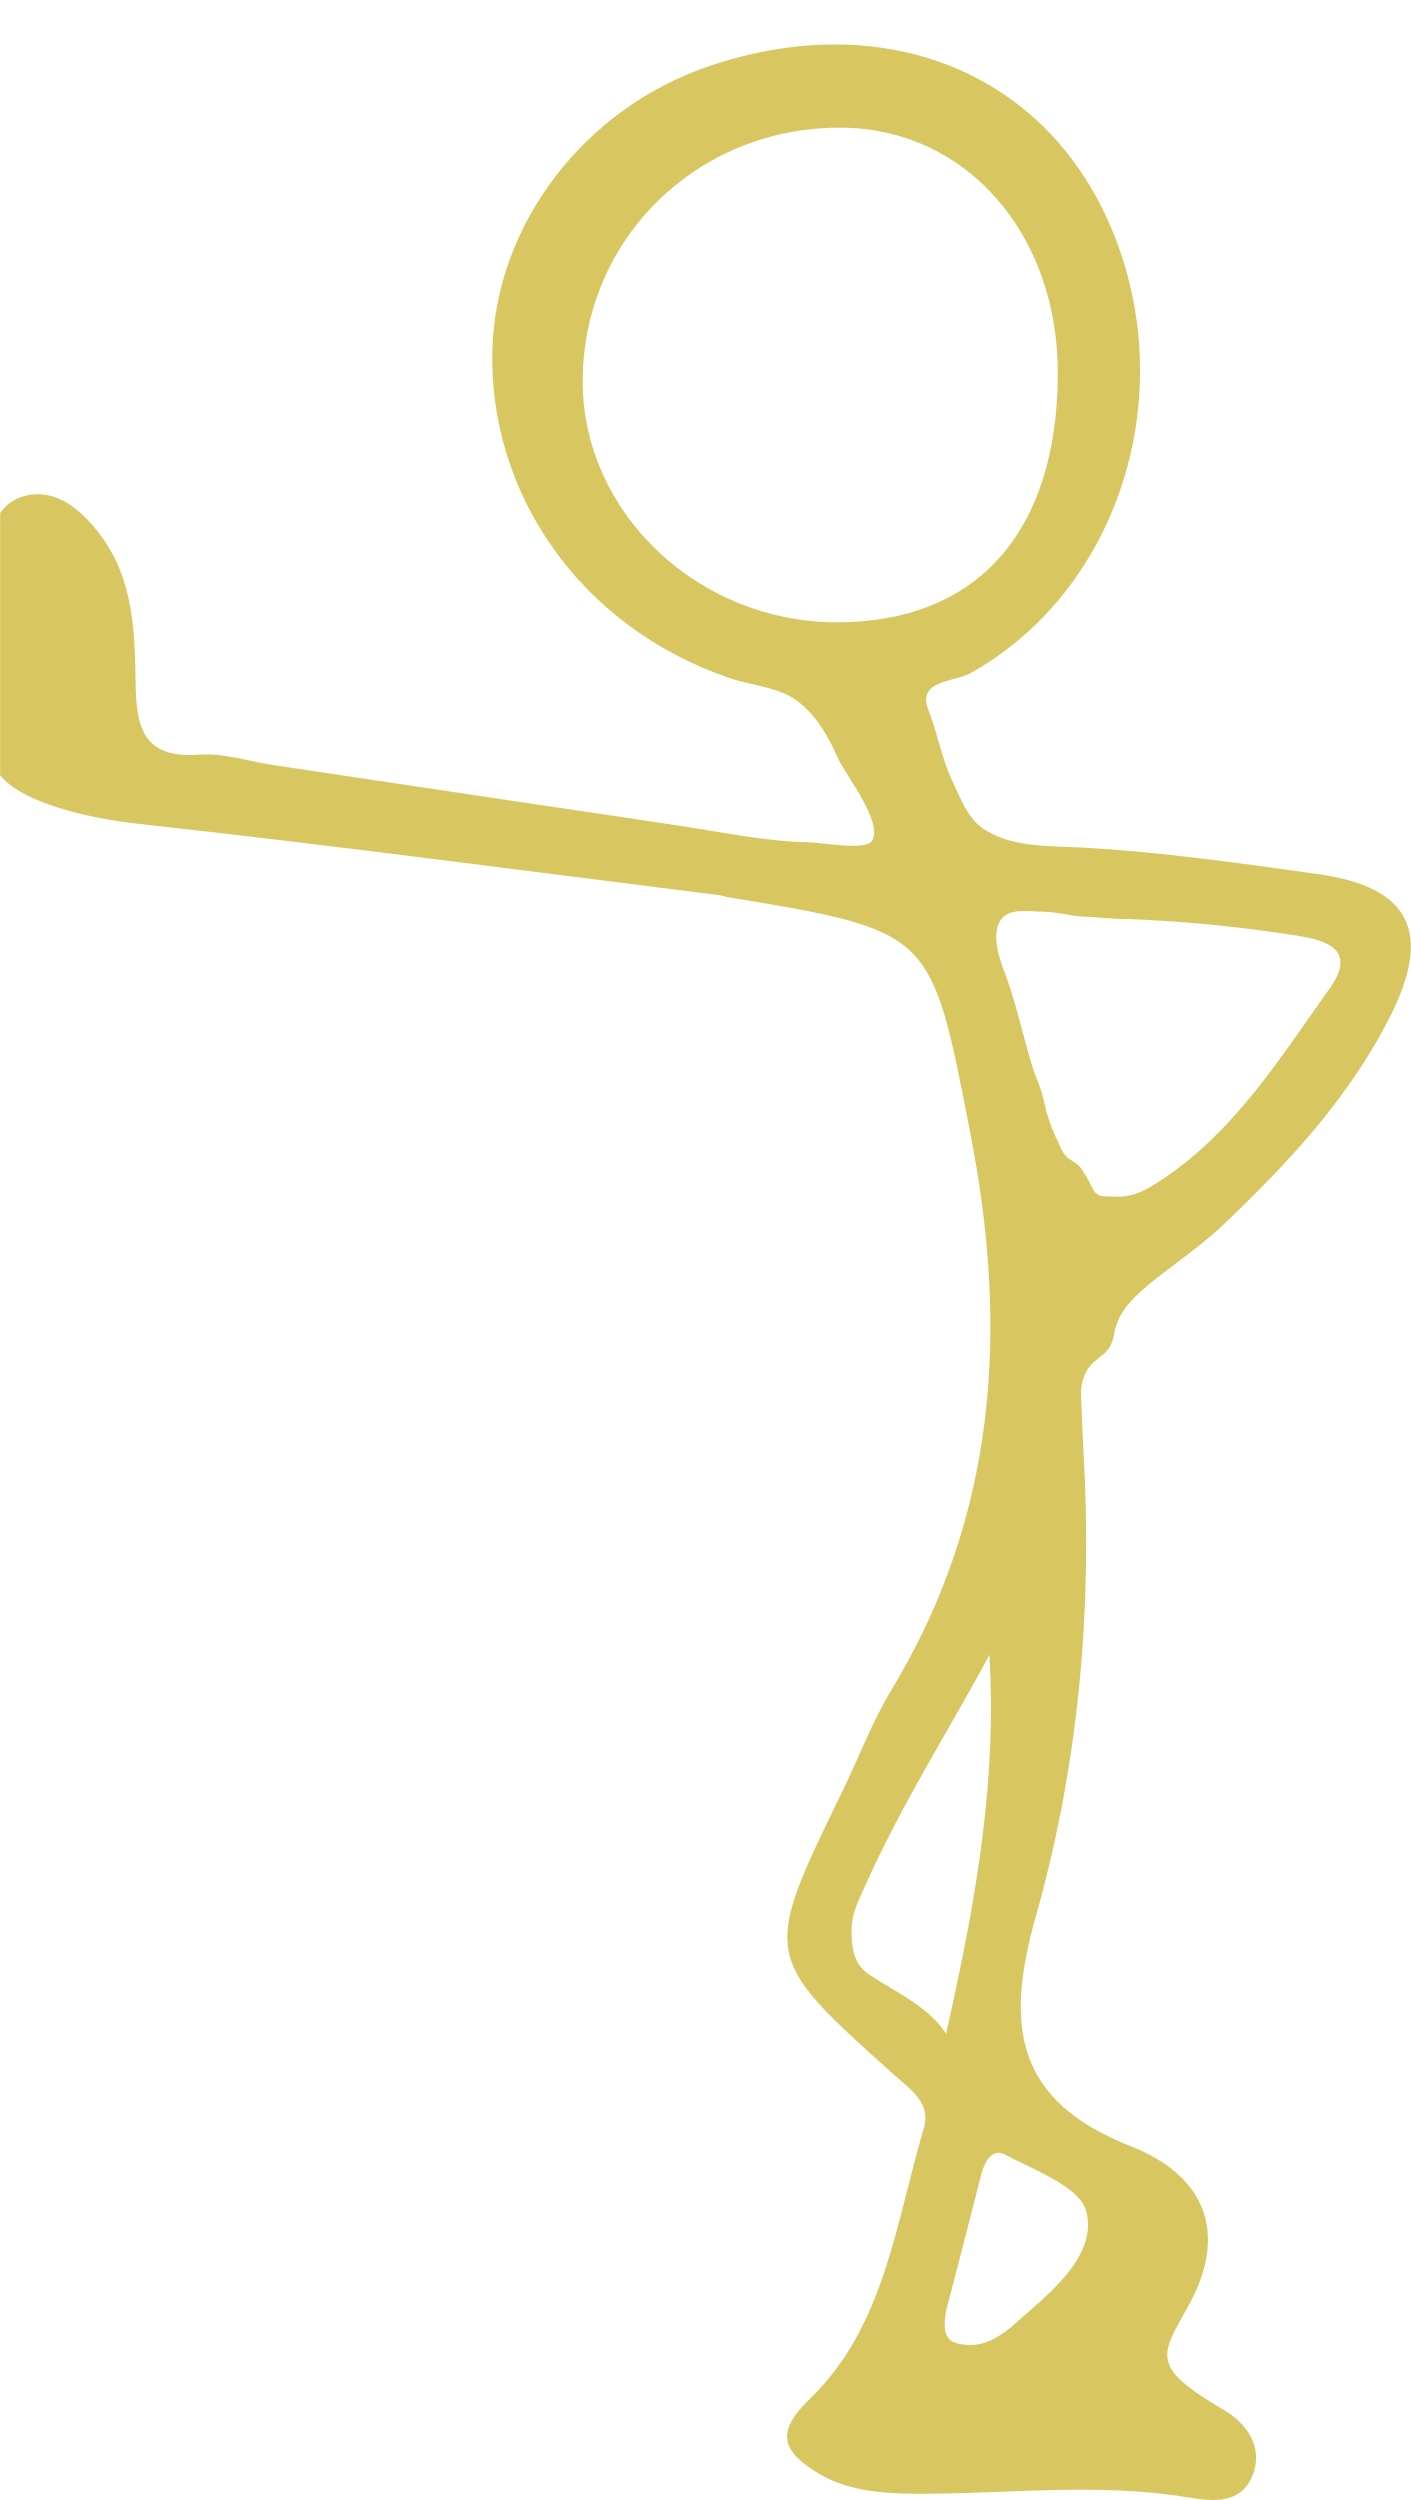
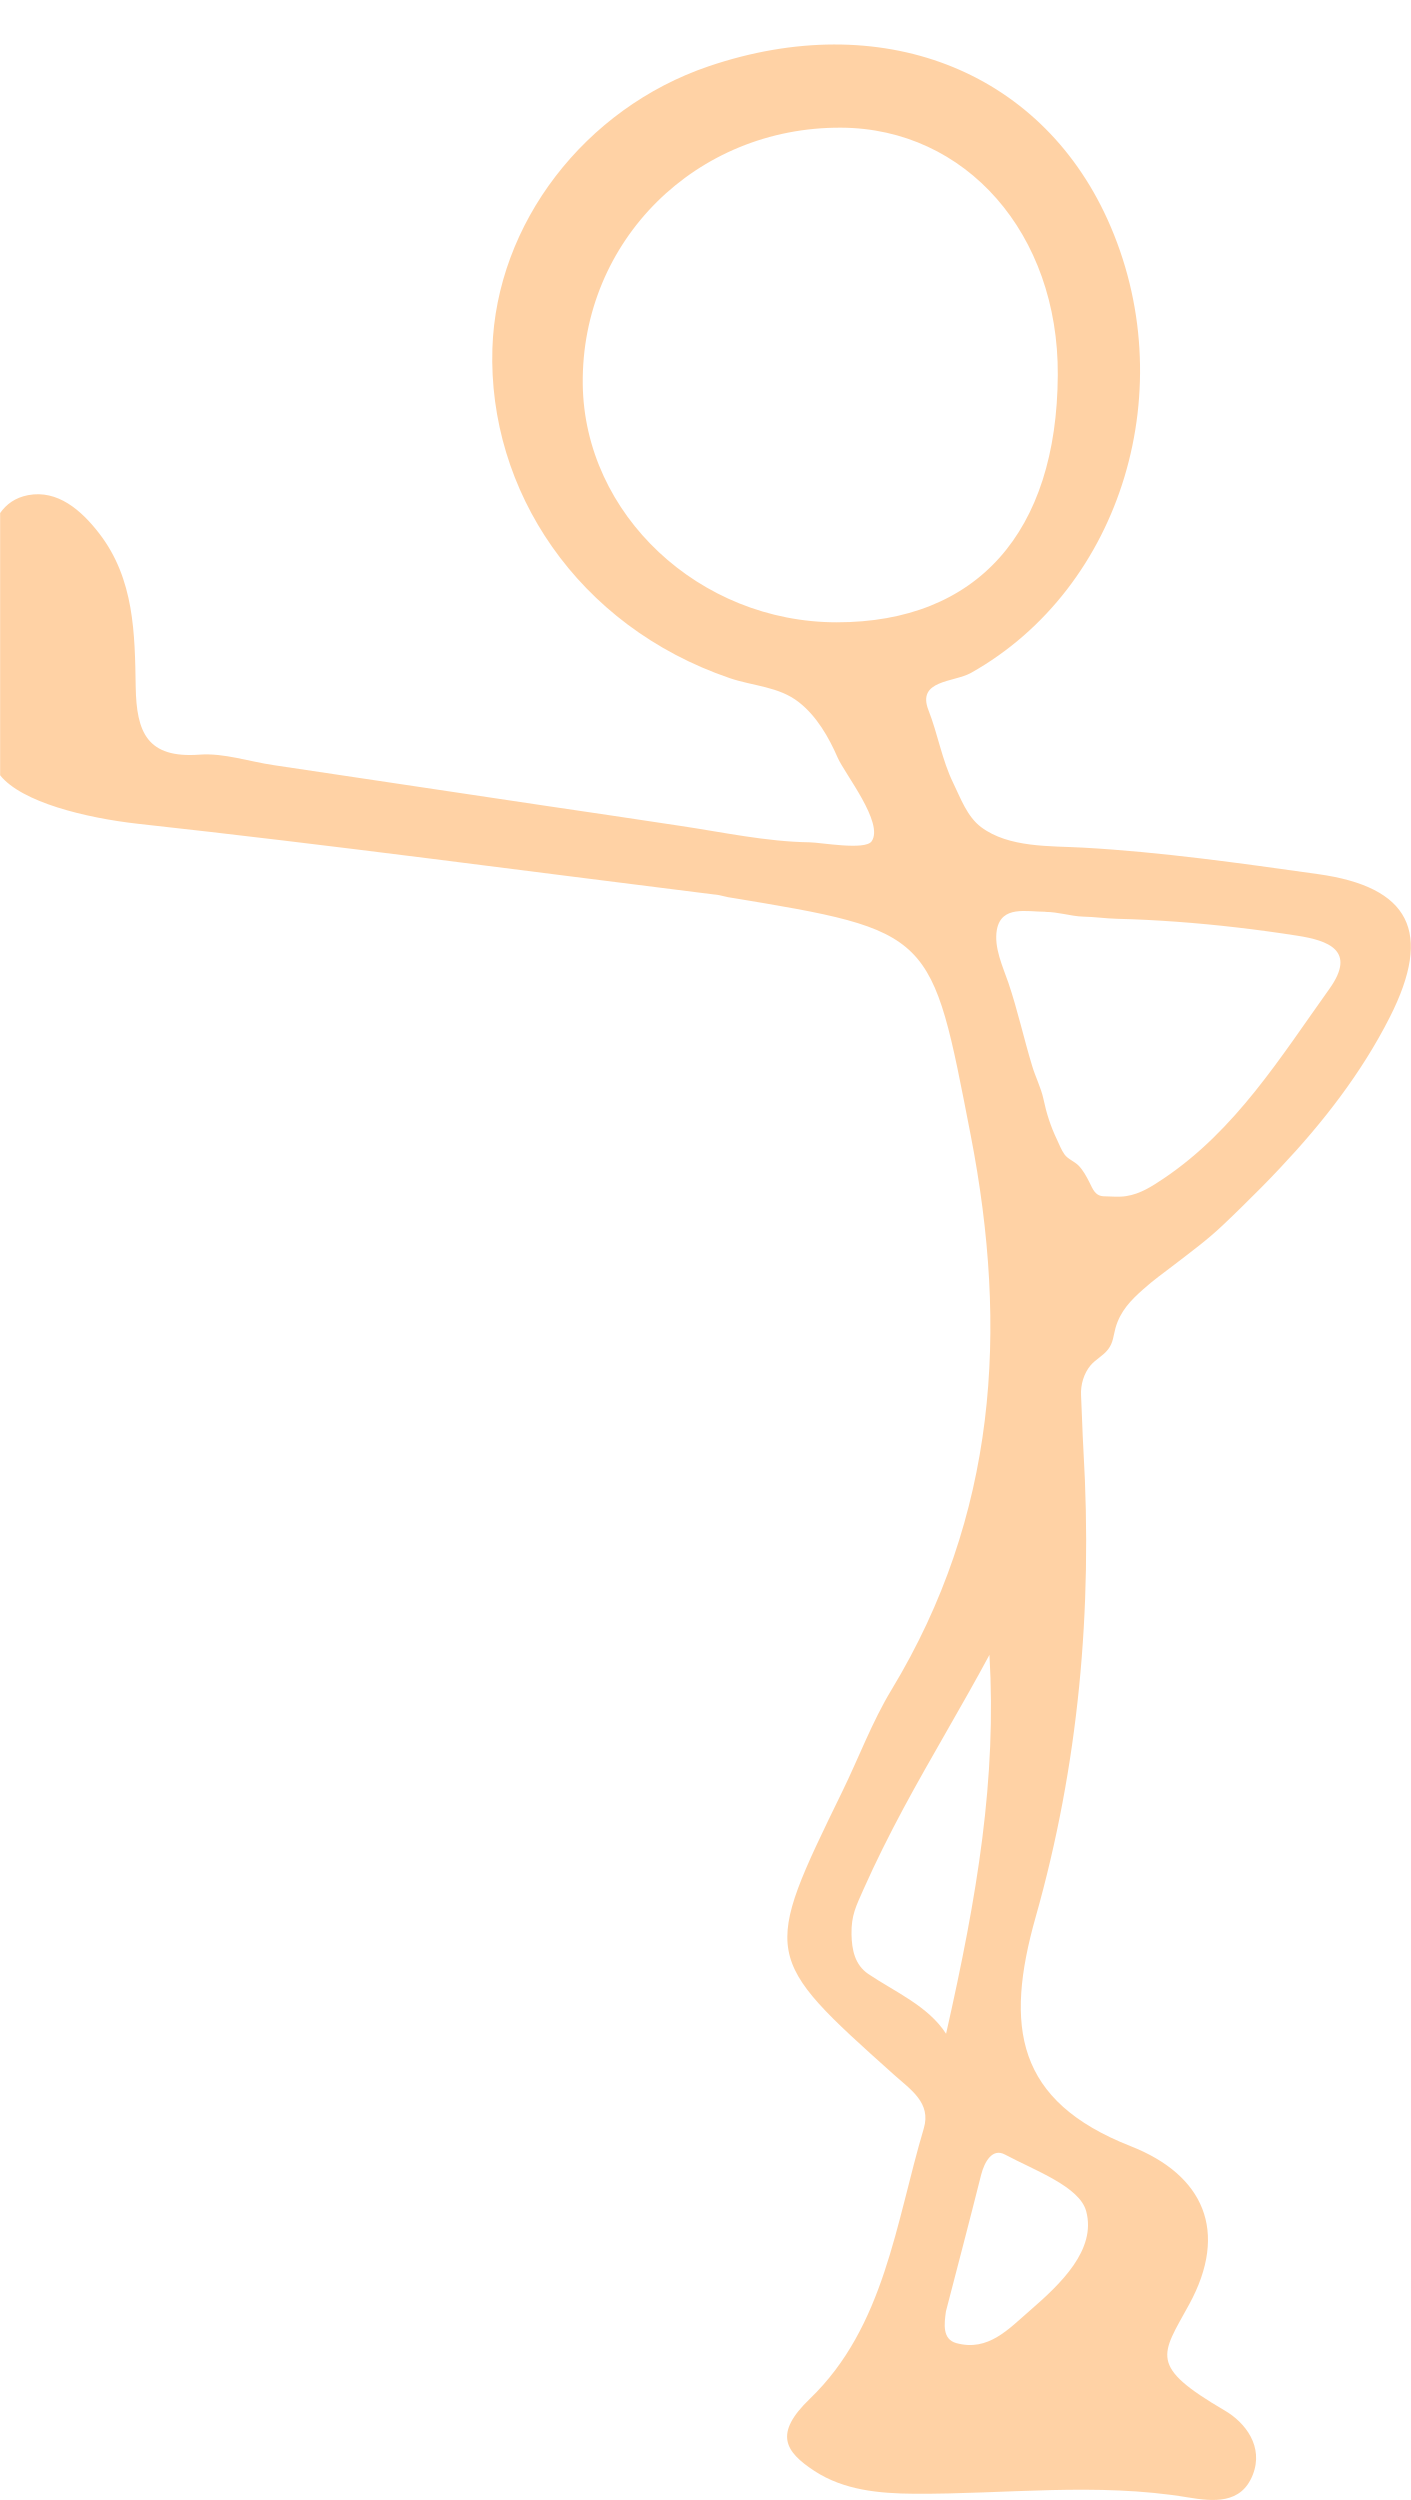
<svg xmlns="http://www.w3.org/2000/svg" width="214.68" height="380.44" viewBox="0 0 214.68 380.44">
-   <path fill="#D8C761" fill-rule="evenodd" d="M0 78.1c.96-1.37 2.3-2.37 4.28-2.75 4.47-.84 8.07 2.26 10.82 5.83 5.35 6.93 5.42 15.27 5.55 23.36.12 6.9 1.73 10.88 9.7 10.3 3.7-.28 7.54 1.05 11.32 1.6l41.14 6.15c6.87 1 13.73 2.04 20.6 3.07 6.53.97 13.2 2.43 19.8 2.52 1.68.02 8.44 1.26 9.43-.15 1.93-2.77-4.1-10.28-5.17-12.74-1.35-3.1-3.18-6.3-5.9-8.43-3.05-2.4-6.98-2.45-10.54-3.67-23.18-7.93-36.77-28.58-36.1-50.14.6-19.02 14.04-36.56 32.93-42.97 26.1-8.85 50.27.43 60.66 23.28 11.54 25.4 2.32 56.07-20.76 69.04-2.62 1.46-8.3 1.05-6.46 5.7 1.42 3.63 2.05 7.56 3.76 11.06 1.14 2.34 2.1 5.08 4.23 6.7 4.24 3.18 10.53 2.85 15.55 3.13 11.95.67 23.82 2.36 35.67 4.02 14.08 1.95 17.54 8.82 11 21.75-4.3 8.5-10.2 16.08-16.73 23-1.87 2-3.8 3.93-5.74 5.83-.97.96-1.95 1.9-2.94 2.84-2.38 2.26-4.86 4.07-7.44 6.06-1.58 1.2-3.2 2.37-4.68 3.7-1.9 1.68-3.5 3.32-4.23 5.9-.32 1.16-.34 2.26-1.14 3.27-.73.95-1.87 1.5-2.64 2.4-1.04 1.24-1.54 2.96-1.46 4.56.14 2.78.2 5.56.36 8.33 1.43 24.37-.75 48.02-7.26 71.05-4.75 16.78-3 28.04 14.46 34.9 11.1 4.37 14.97 12.96 8.88 24.1-4.23 7.73-6.24 9.3 5.42 16.12 3.17 1.85 5.95 5.5 4.28 9.77-1.77 4.54-6.06 4.08-9.9 3.45-13.85-2.3-27.75-.47-41.6-.55-5.43-.04-10.73-.55-15.2-3.46-4.5-2.95-6.25-5.67-.7-11 11.36-10.94 13.06-26.77 17.33-41.14 1.15-3.88-1.97-5.87-4.54-8.17-20.1-18-20.07-18.04-7.86-43.1 2.52-5.16 4.53-10.6 7.5-15.5 16-26.46 17.8-54.66 12.04-84.35-6.02-30.98-5.54-31.07-36.93-36.24-.47-.08-.93-.24-1.4-.32-29.46-3.66-58.9-7.62-88.4-10.85-8-.9-17.68-3.28-20.97-7.38V78.1zm128-58.67c-22.08-.12-39.55 17.22-39.32 39 .22 19.85 17.73 36.27 38.67 36.27 21.3 0 33.5-13.67 33.62-37.64C161.1 35.58 147 19.52 128 19.43zm31.1 119.32c-2.9 0-6.7-1-7.4 2.73-.48 2.7.9 5.6 1.76 8.1 1.4 4.14 2.33 8.42 3.6 12.6.5 1.7 1.35 3.32 1.72 5.03.46 2.2 1.1 4.2 2.06 6.2.34.72.68 1.62 1.15 2.26.5.72 1.53 1.07 2.16 1.72.67.7 1.16 1.6 1.6 2.46.58 1.15.9 2.2 2.35 2.2 1.07.02 2.23.14 3.27-.03 2.17-.33 3.95-1.5 5.74-2.7 10.94-7.37 17.75-18.43 25.2-28.85 4.18-5.85-.24-7.36-4.9-8.08-6.07-.95-12.2-1.67-18.32-2.12-3.02-.22-6.04-.38-9.07-.45-1.72-.04-3.46-.3-5.16-.33-1-.03-1.98-.22-2.96-.4-.93-.16-1.85-.32-2.8-.32zm-8.52 113.06c-4.24 7.9-8.9 15.57-13.14 23.46-2.14 4-4.16 8.03-6 12.16-1.16 2.63-1.92 4.02-1.86 6.96.05 2.33.5 4.6 2.55 6 4 2.7 9.12 4.87 11.84 9.1 4.8-21.24 7.7-38.84 6.6-57.67zm-5.07 104.75c4.88 1.35 8-2.17 11.22-4.95 4.7-4.07 10.14-9.26 8.56-15.12-1-3.75-7.83-6.2-12.36-8.62-1.92-1.03-3.12 1.1-3.63 3.1-1.74 6.94-3.56 13.85-5.35 20.76-.26 1.9-.58 4.23 1.56 4.83z" clip-rule="evenodd" />
+   <path fill="#ffd2a5" fill-rule="evenodd" d="M0 78.1c.96-1.37 2.3-2.37 4.28-2.75 4.47-.84 8.07 2.26 10.82 5.83 5.35 6.93 5.42 15.27 5.55 23.36.12 6.9 1.73 10.88 9.7 10.3 3.7-.28 7.54 1.05 11.32 1.6l41.14 6.15c6.87 1 13.73 2.04 20.6 3.07 6.53.97 13.2 2.43 19.8 2.52 1.68.02 8.44 1.26 9.43-.15 1.93-2.77-4.1-10.28-5.17-12.74-1.35-3.1-3.18-6.3-5.9-8.43-3.05-2.4-6.98-2.45-10.54-3.67-23.18-7.93-36.77-28.58-36.1-50.14.6-19.02 14.04-36.56 32.93-42.97 26.1-8.85 50.27.43 60.66 23.28 11.54 25.4 2.32 56.07-20.76 69.04-2.62 1.46-8.3 1.05-6.46 5.7 1.42 3.63 2.05 7.56 3.76 11.06 1.14 2.34 2.1 5.08 4.23 6.7 4.24 3.18 10.53 2.85 15.55 3.13 11.95.67 23.82 2.36 35.67 4.02 14.08 1.95 17.54 8.82 11 21.75-4.3 8.5-10.2 16.08-16.73 23-1.87 2-3.8 3.93-5.74 5.83-.97.96-1.95 1.9-2.94 2.84-2.38 2.26-4.86 4.07-7.44 6.06-1.58 1.2-3.2 2.37-4.68 3.7-1.9 1.68-3.5 3.32-4.23 5.9-.32 1.16-.34 2.26-1.14 3.27-.73.95-1.87 1.5-2.64 2.4-1.04 1.24-1.54 2.96-1.46 4.56.14 2.78.2 5.56.36 8.33 1.43 24.37-.75 48.02-7.26 71.05-4.75 16.78-3 28.04 14.46 34.9 11.1 4.37 14.97 12.96 8.88 24.1-4.23 7.73-6.24 9.3 5.42 16.12 3.17 1.85 5.95 5.5 4.28 9.77-1.77 4.54-6.06 4.08-9.9 3.45-13.85-2.3-27.75-.47-41.6-.55-5.43-.04-10.73-.55-15.2-3.46-4.5-2.95-6.25-5.67-.7-11 11.36-10.94 13.06-26.77 17.33-41.14 1.15-3.88-1.97-5.87-4.54-8.17-20.1-18-20.07-18.04-7.86-43.1 2.52-5.16 4.53-10.6 7.5-15.5 16-26.46 17.8-54.66 12.04-84.35-6.02-30.98-5.54-31.07-36.93-36.24-.47-.08-.93-.24-1.4-.32-29.46-3.66-58.9-7.62-88.4-10.85-8-.9-17.68-3.28-20.97-7.38V78.1zm128-58.67c-22.08-.12-39.55 17.22-39.32 39 .22 19.85 17.73 36.27 38.67 36.27 21.3 0 33.5-13.67 33.62-37.64C161.1 35.58 147 19.52 128 19.43zm31.1 119.32c-2.9 0-6.7-1-7.4 2.73-.48 2.7.9 5.6 1.76 8.1 1.4 4.14 2.33 8.42 3.6 12.6.5 1.7 1.35 3.32 1.72 5.03.46 2.2 1.1 4.2 2.06 6.2.34.72.68 1.62 1.15 2.26.5.72 1.53 1.07 2.16 1.72.67.7 1.16 1.6 1.6 2.46.58 1.15.9 2.2 2.35 2.2 1.07.02 2.23.14 3.27-.03 2.17-.33 3.95-1.5 5.74-2.7 10.94-7.37 17.75-18.43 25.2-28.85 4.18-5.85-.24-7.36-4.9-8.08-6.07-.95-12.2-1.67-18.32-2.12-3.02-.22-6.04-.38-9.07-.45-1.72-.04-3.46-.3-5.16-.33-1-.03-1.98-.22-2.96-.4-.93-.16-1.85-.32-2.8-.32zm-8.52 113.06c-4.24 7.9-8.9 15.57-13.14 23.46-2.14 4-4.16 8.03-6 12.16-1.16 2.63-1.92 4.02-1.86 6.96.05 2.33.5 4.6 2.55 6 4 2.7 9.12 4.87 11.84 9.1 4.8-21.24 7.7-38.84 6.6-57.67zm-5.07 104.75c4.88 1.35 8-2.17 11.22-4.95 4.7-4.07 10.14-9.26 8.56-15.12-1-3.75-7.83-6.2-12.36-8.62-1.92-1.03-3.12 1.1-3.63 3.1-1.74 6.94-3.56 13.85-5.35 20.76-.26 1.9-.58 4.23 1.56 4.83z" clip-rule="evenodd" />
</svg>
